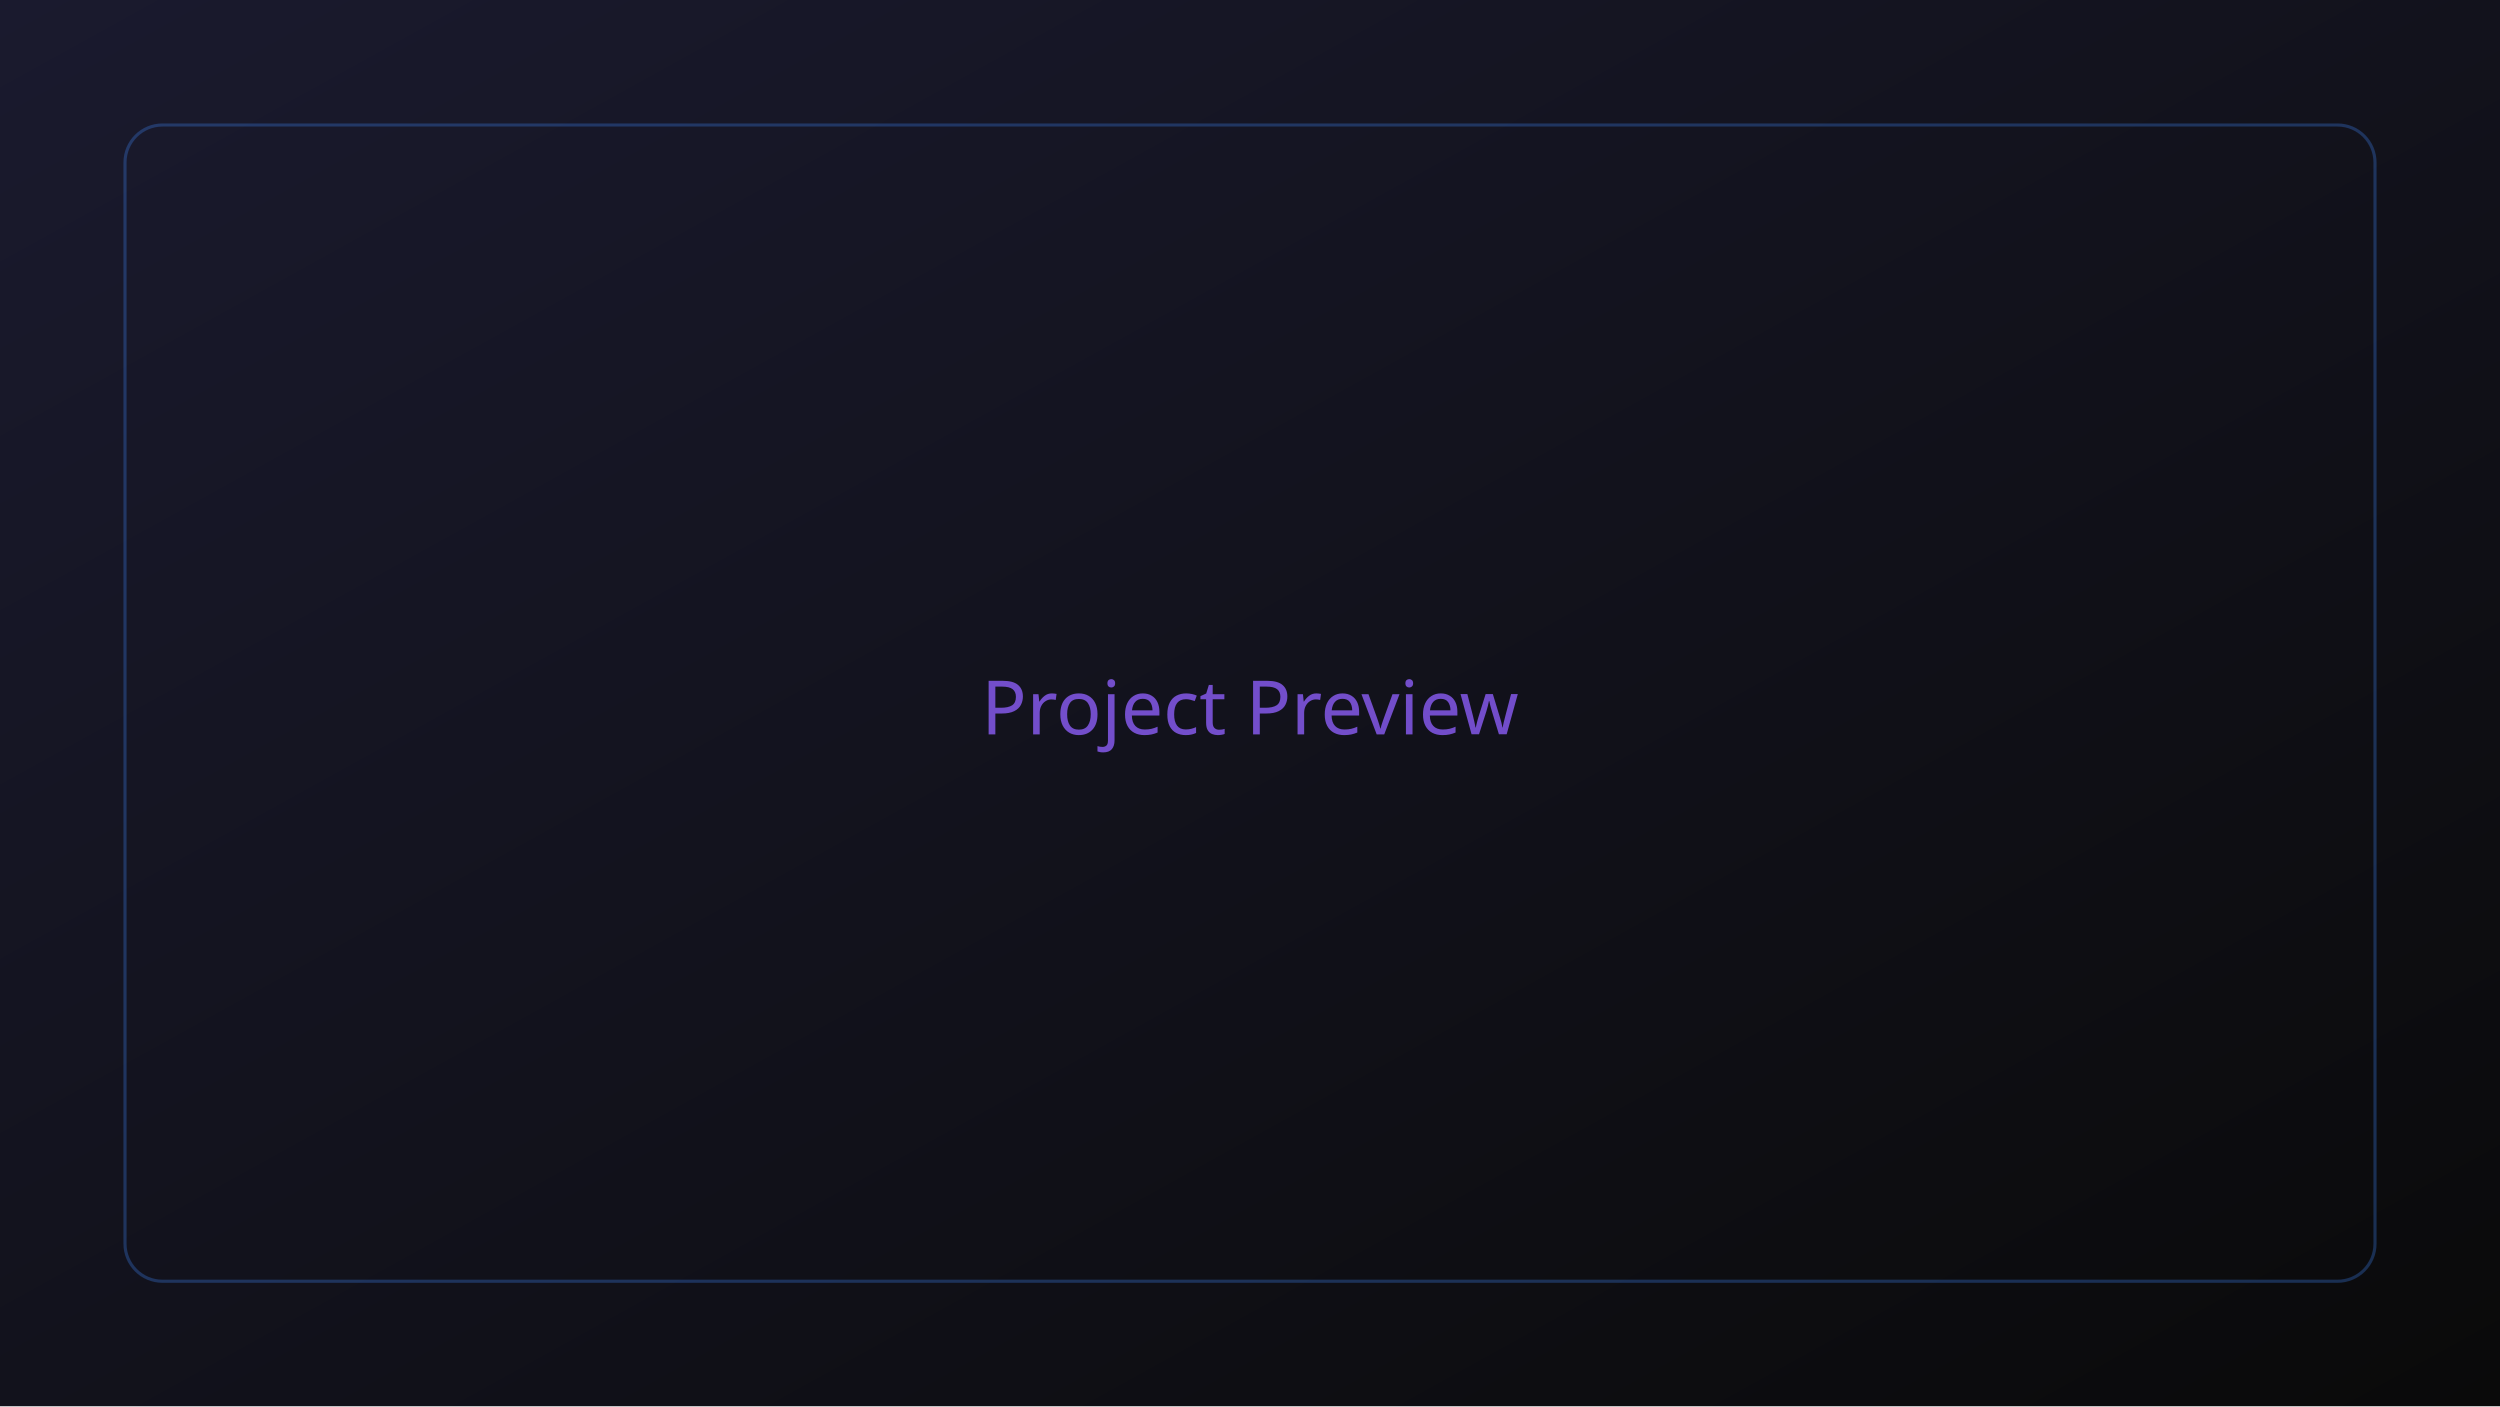
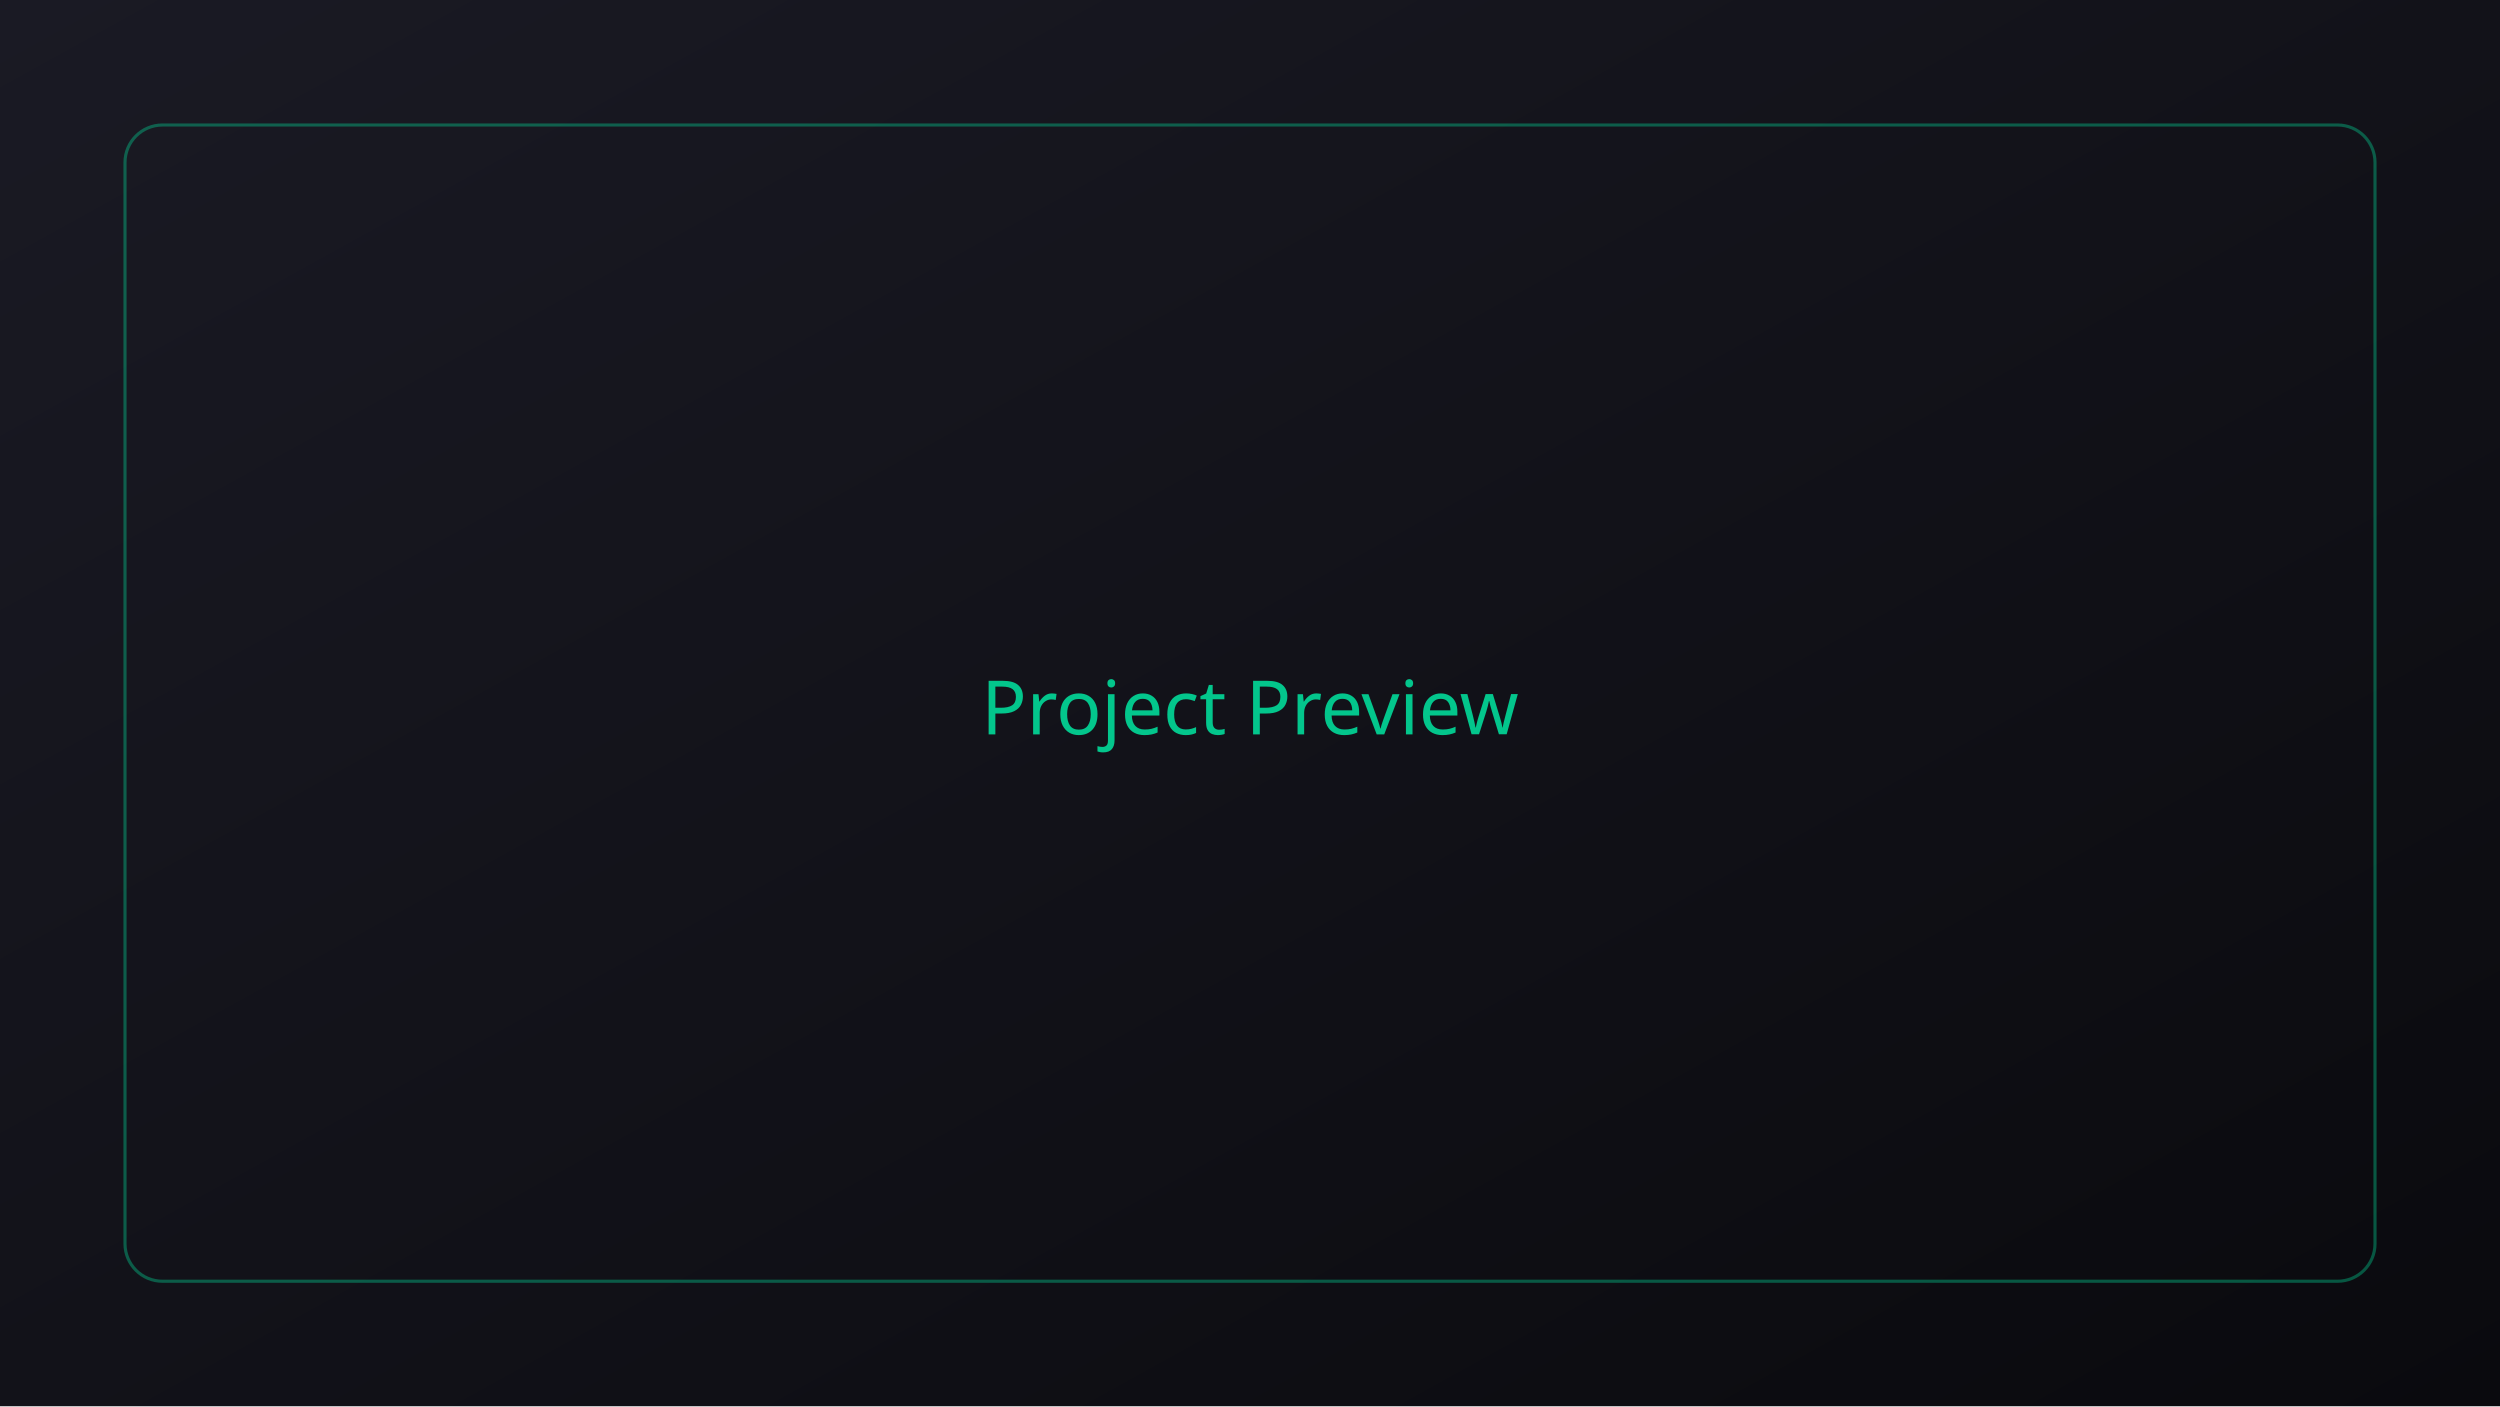
<svg xmlns="http://www.w3.org/2000/svg" width="800" height="450">
  <defs>
    <linearGradient id="bg" x1="0%" y1="0%" x2="100%" y2="100%">
-       <stop offset="0%" style="stop-color:#1a1a2e" />
-       <stop offset="100%" style="stop-color:#0a0a0a" />
+       <stop offset="0%" style="stop-color:#1a1a24" />
+       <stop offset="100%" style="stop-color:#0a0a0e" />
    </linearGradient>
  </defs>
  <rect width="800" height="450" fill="url(#bg)" />
-   <rect x="40" y="40" width="720" height="370" rx="12" fill="none" stroke="#3b82f6" stroke-width="1" opacity="0.3" />
-   <text x="400" y="235" font-family="system-ui,sans-serif" font-size="24" fill="#8b5cf6" text-anchor="middle" opacity="0.8">Project Preview</text>
+   <rect x="40" y="40" width="720" height="370" rx="12" fill="none" stroke="#00E5A0" stroke-width="1" opacity="0.35" />
+   <text x="400" y="235" font-family="system-ui,sans-serif" font-size="24" fill="#00E5A0" text-anchor="middle" opacity="0.85">Project Preview</text>
</svg>
